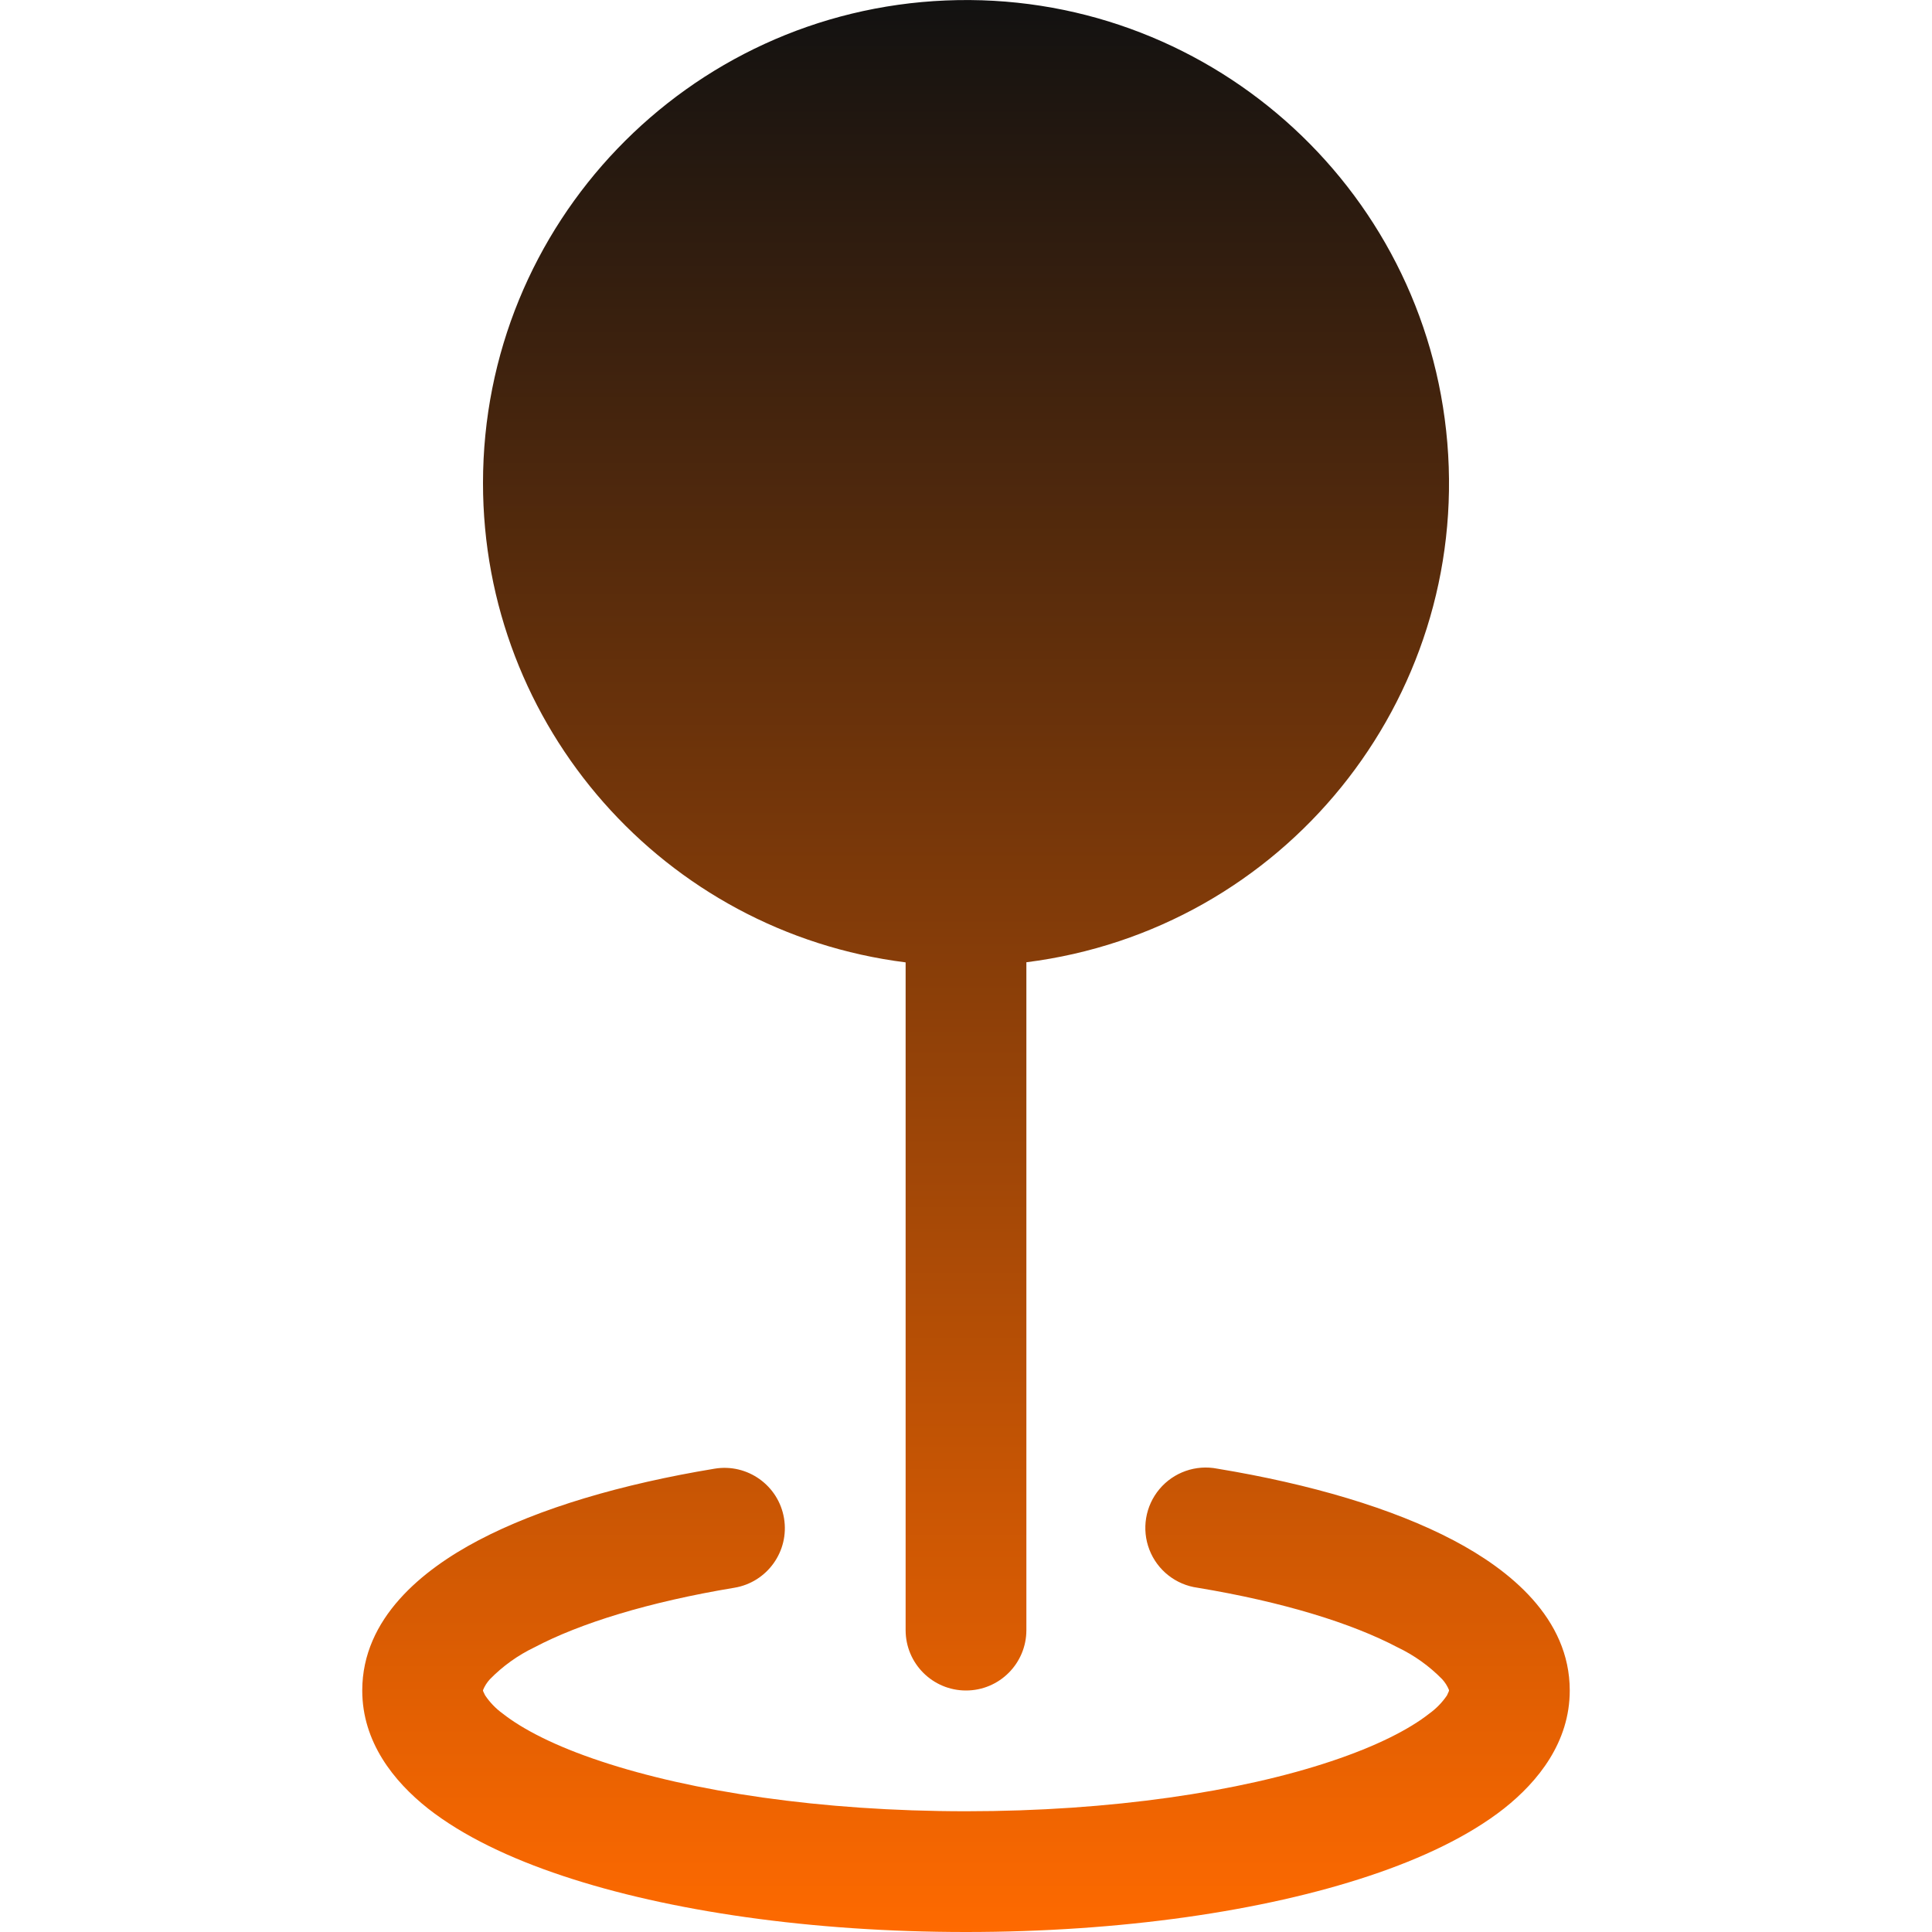
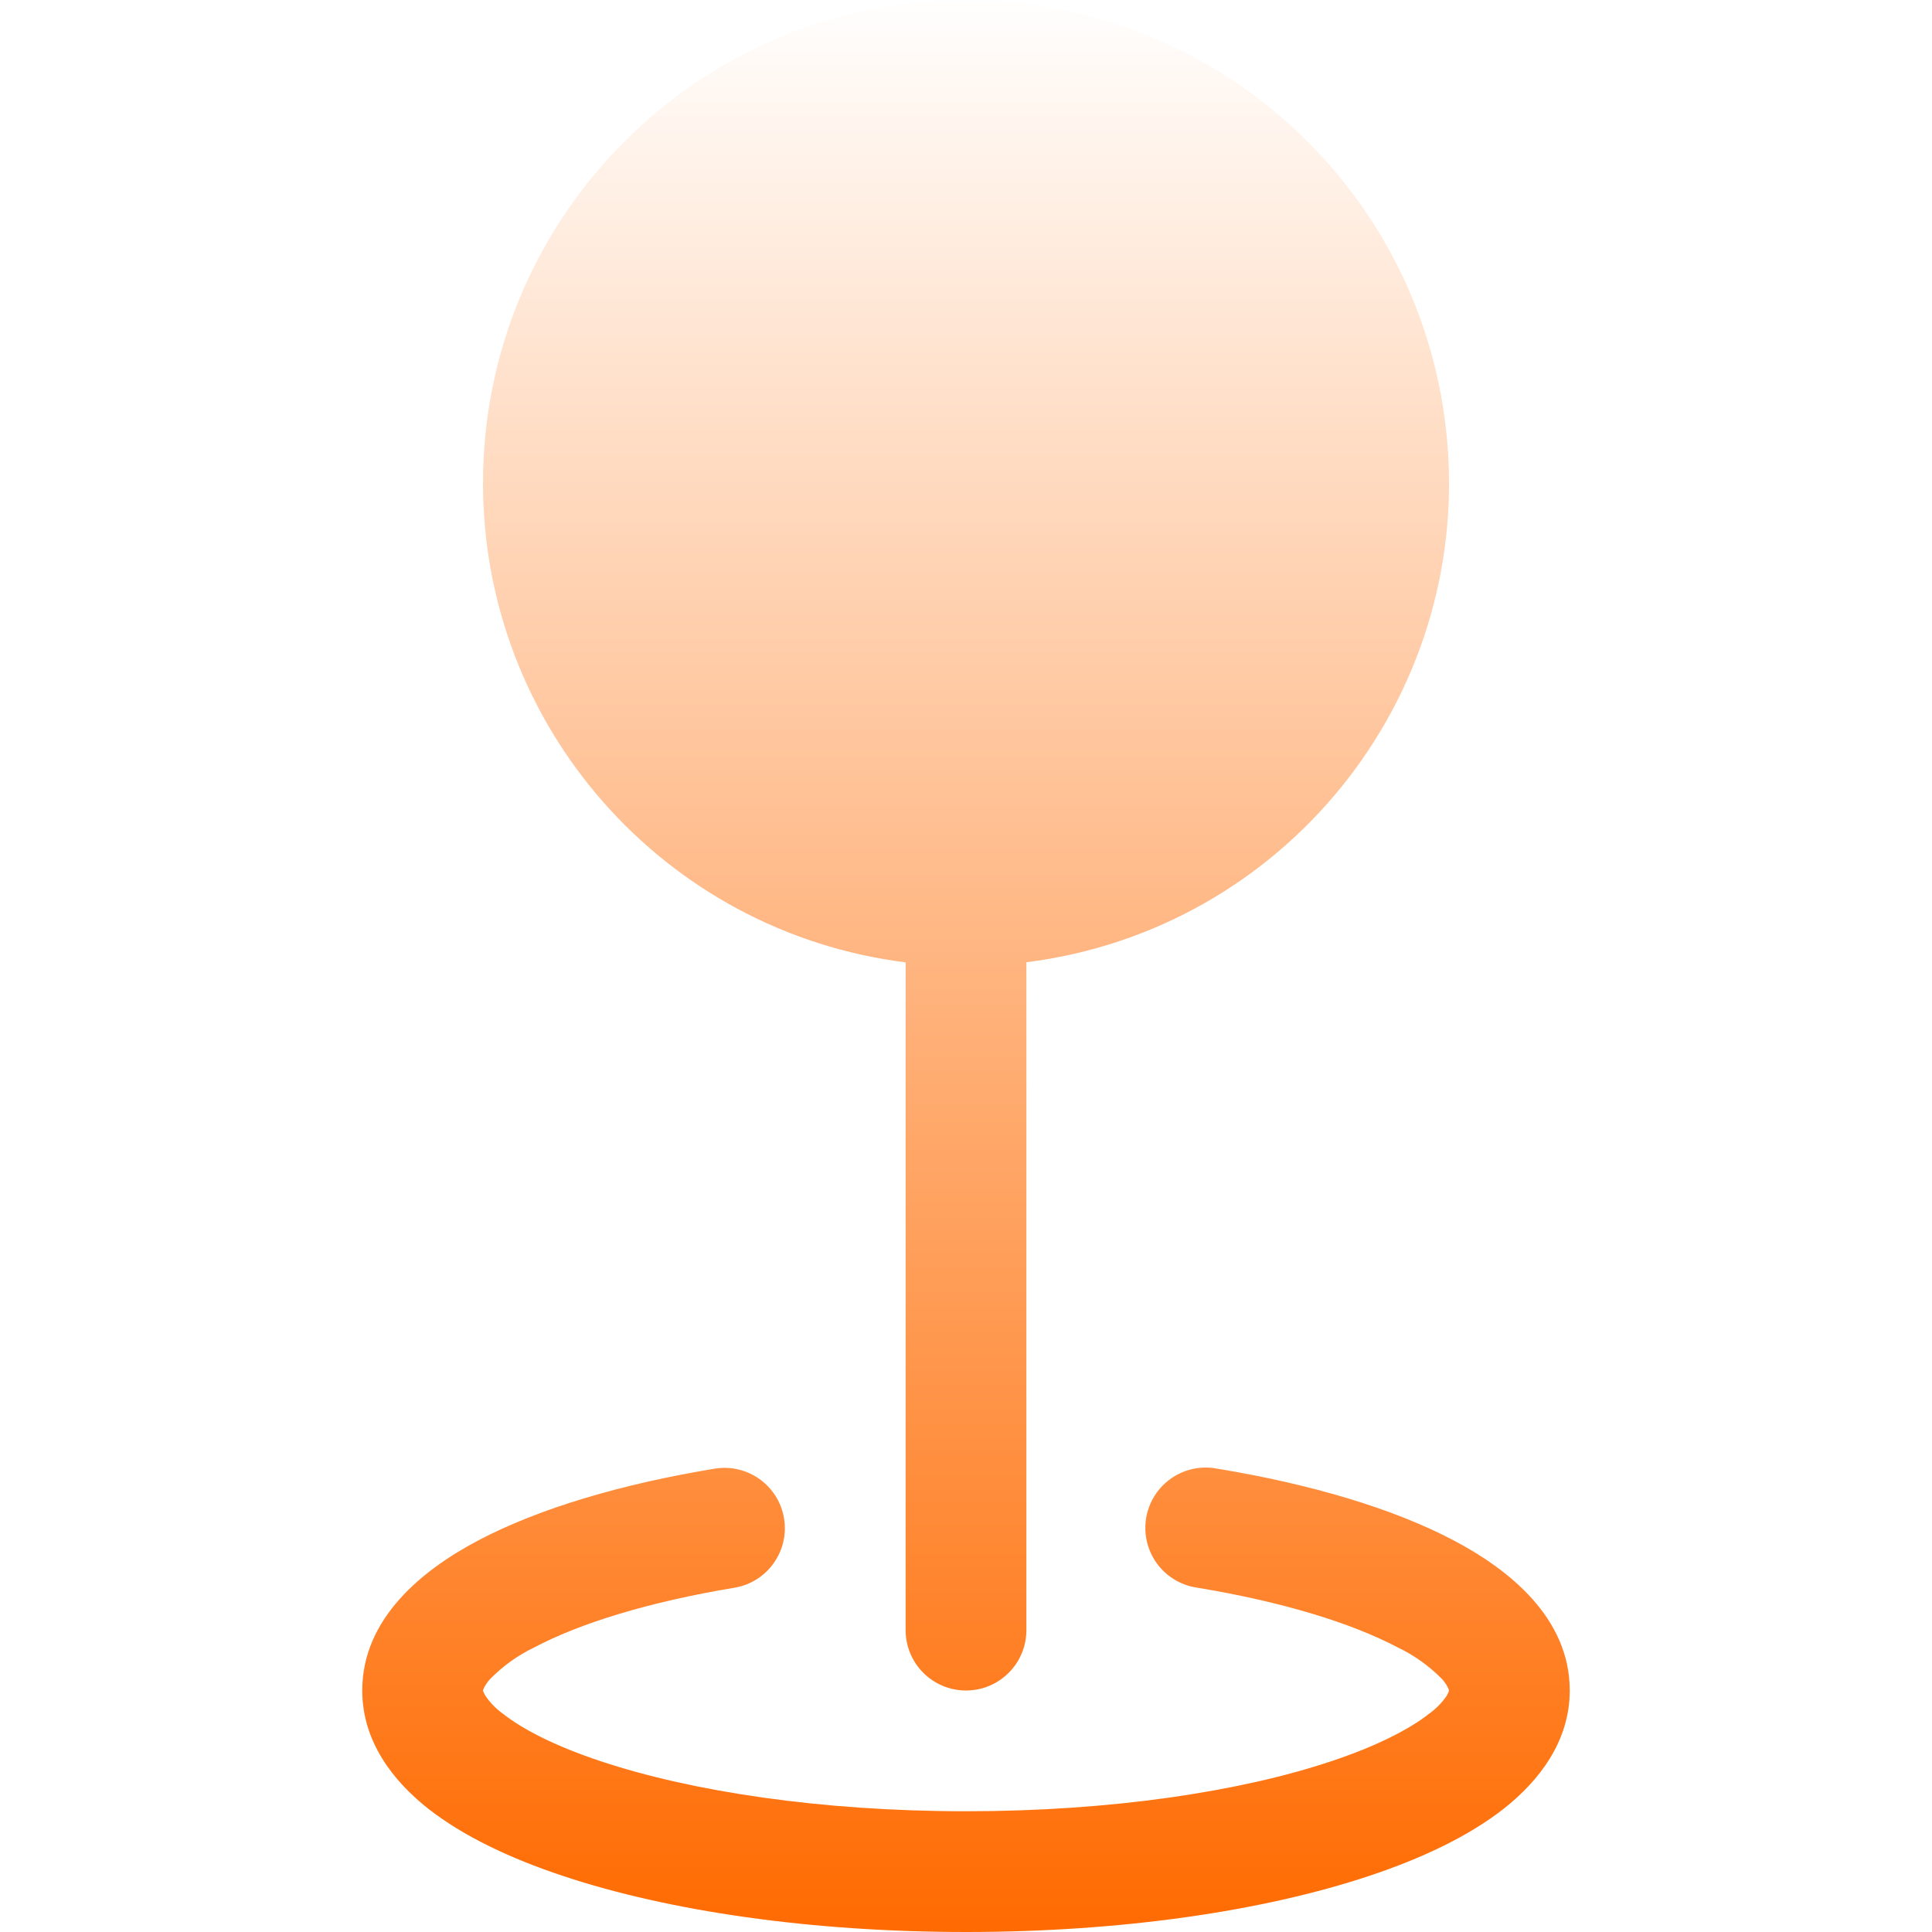
<svg xmlns="http://www.w3.org/2000/svg" width="16" height="16" viewBox="0 0 16 16">
  <defs>
    <linearGradient id="geoFillGradient" x1="0" y1="0" x2="0" y2="1" gradientUnits="objectBoundingBox">
-       <stop offset="0" stop-color="#111111" />
+       <stop offset="0" stop-color="#ffffff" />
      <stop offset="1" stop-color="#FF6A00" />
    </linearGradient>
  </defs>
  <path fill="url(#geoFillGradient)" fill-rule="evenodd" d="M4 4a4 4 0 1 1 4.5 3.969V13.5a.5.5 0 0 1-1 0V7.97A4 4 0 0 1 4 3.999zm2.493 8.574a.5.5 0 0 1-.411.575c-.712.118-1.28.295-1.655.493a1.3 1.3 0 0 0-.37.265.3.3 0 0 0-.057.09V14l.002.008.016.033a.6.6 0 0 0 .145.15c.165.13.435.27.813.395.751.25 1.82.414 3.024.414s2.273-.163 3.024-.414c.378-.126.648-.265.813-.395a.6.6 0 0 0 .146-.15l.015-.033L12 14v-.004a.3.3 0 0 0-.057-.09 1.3 1.3 0 0 0-.37-.264c-.376-.198-.943-.375-1.655-.493a.5.5 0 1 1 .164-.986c.77.127 1.452.328 1.957.594C12.5 13 13 13.4 13 14c0 .426-.26.752-.544.977-.29.228-.68.413-1.116.558-.878.293-2.059.465-3.34.465s-2.462-.172-3.34-.465c-.436-.145-.826-.33-1.116-.558C3.26 14.752 3 14.426 3 14c0-.599.5-1 .961-1.243.505-.266 1.187-.467 1.957-.594a.5.5 0 0 1 .575.411" />
</svg>
